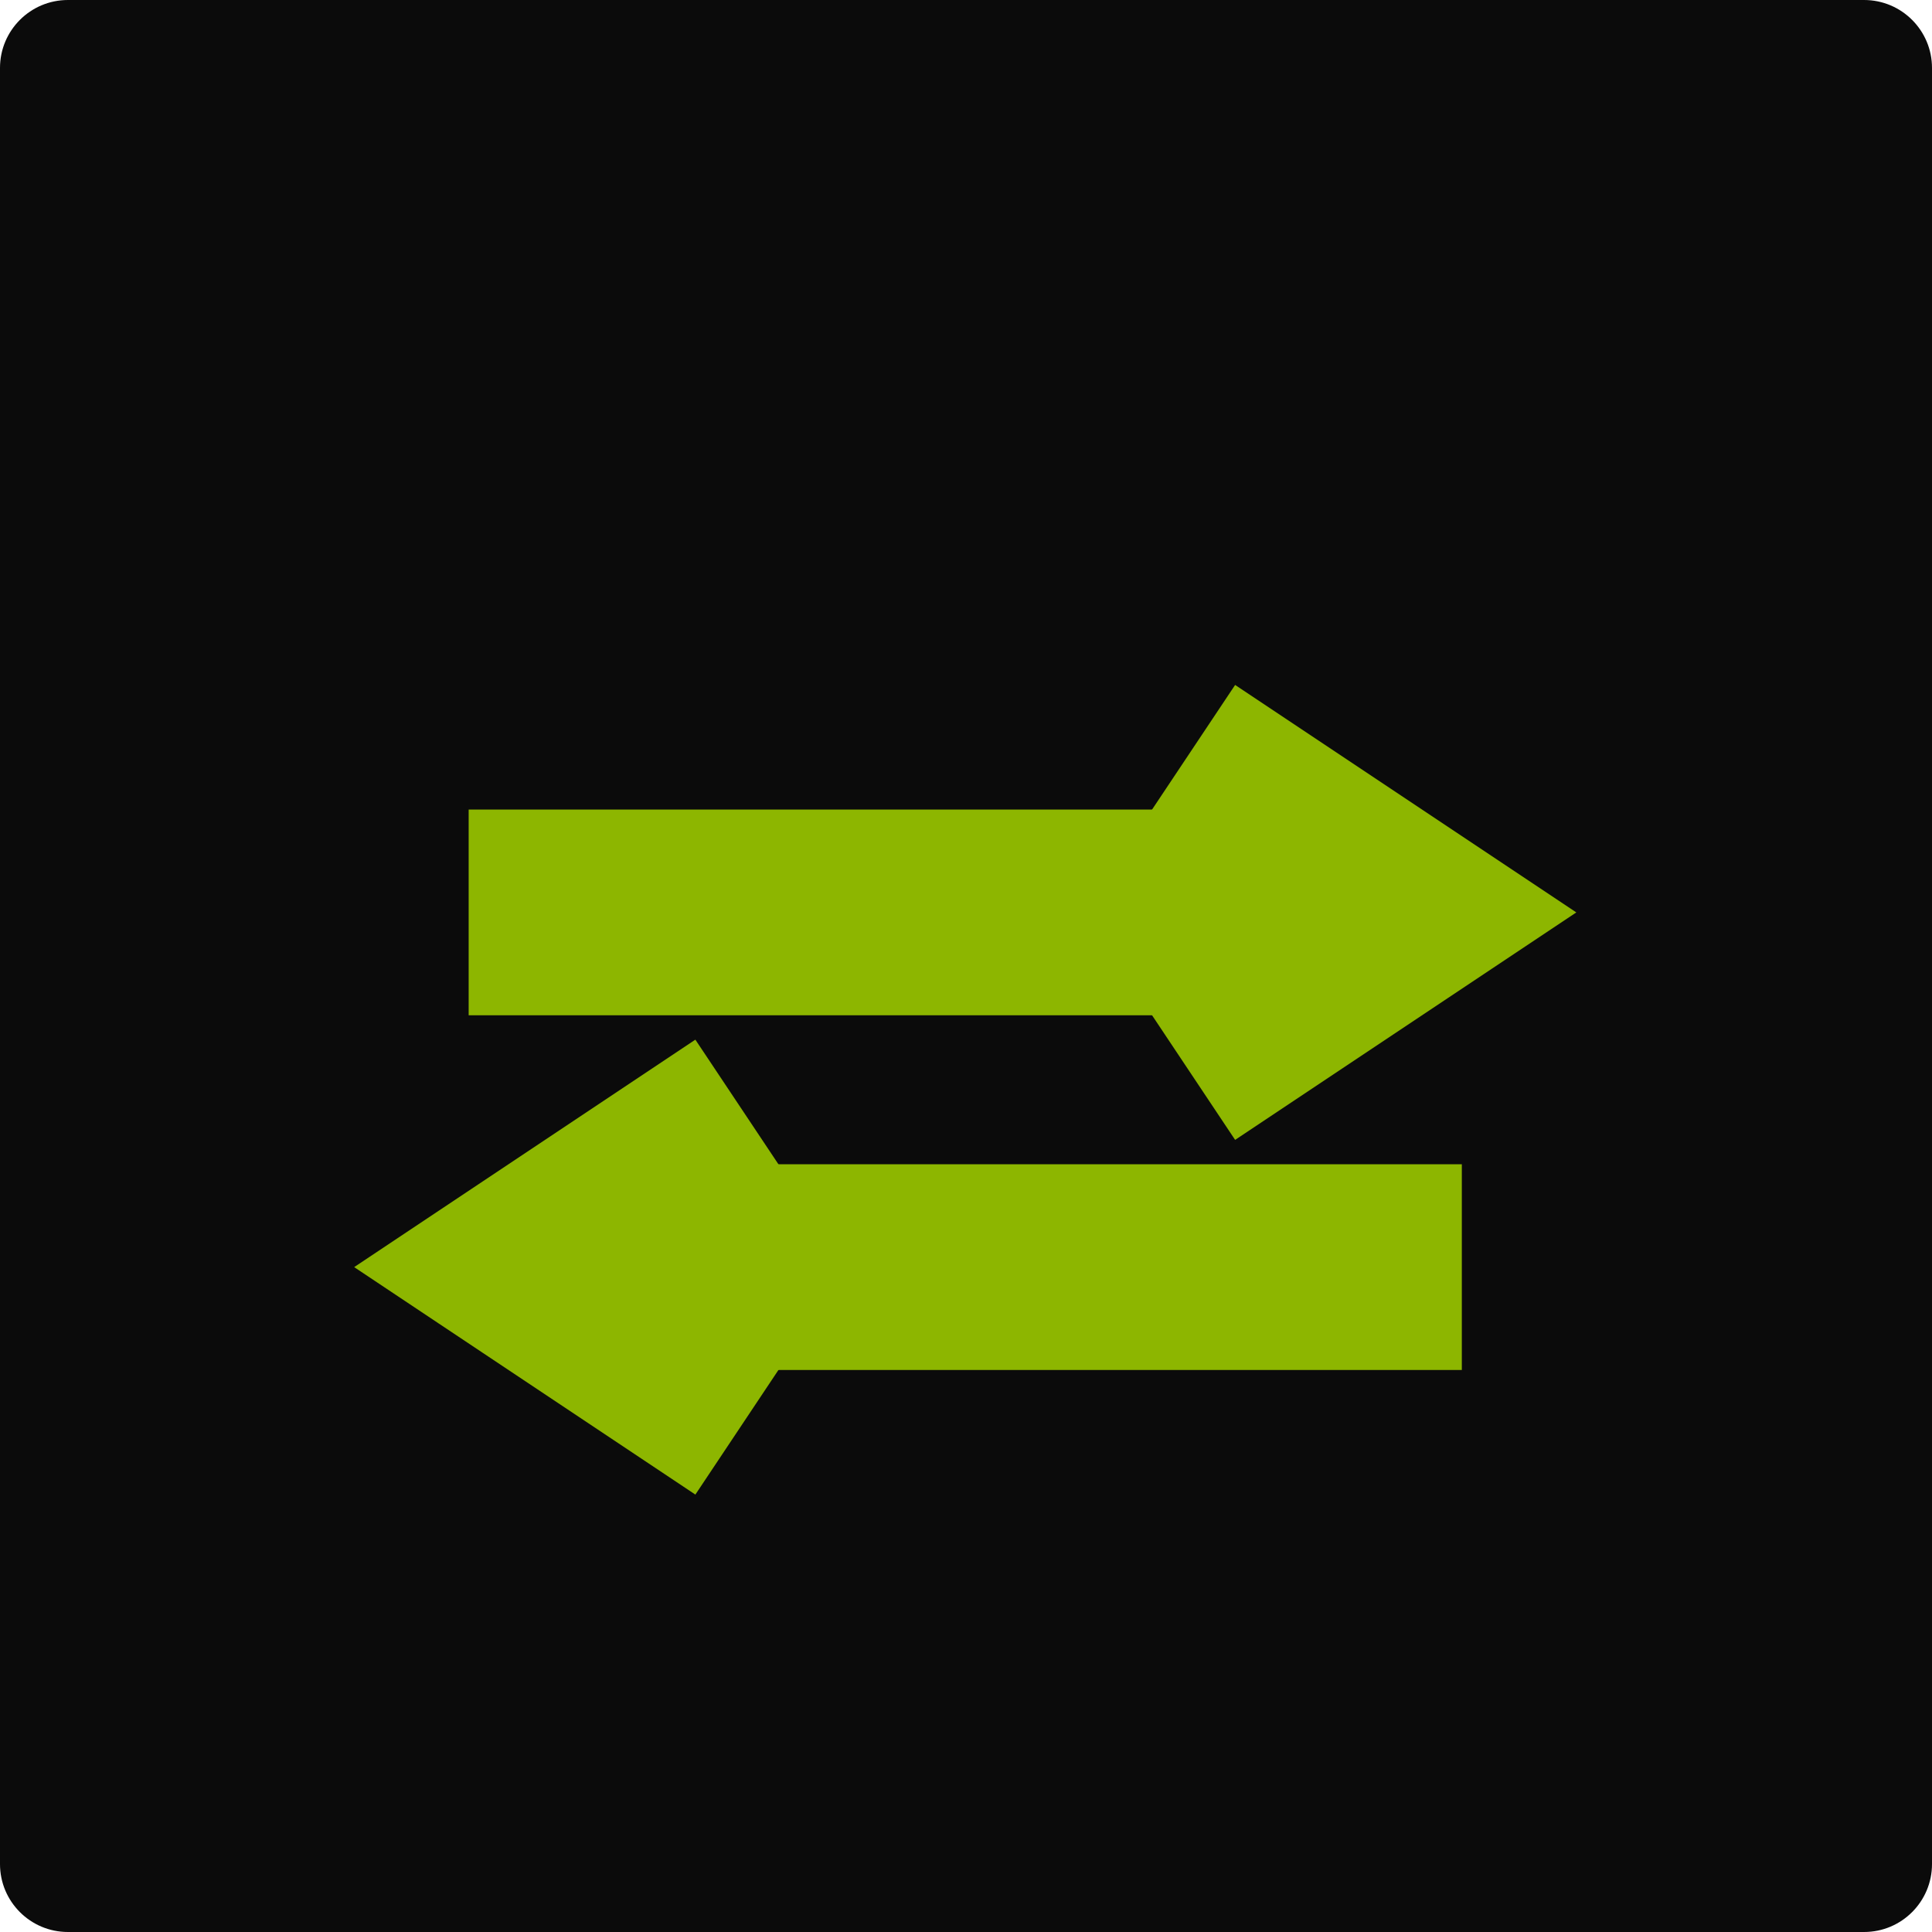
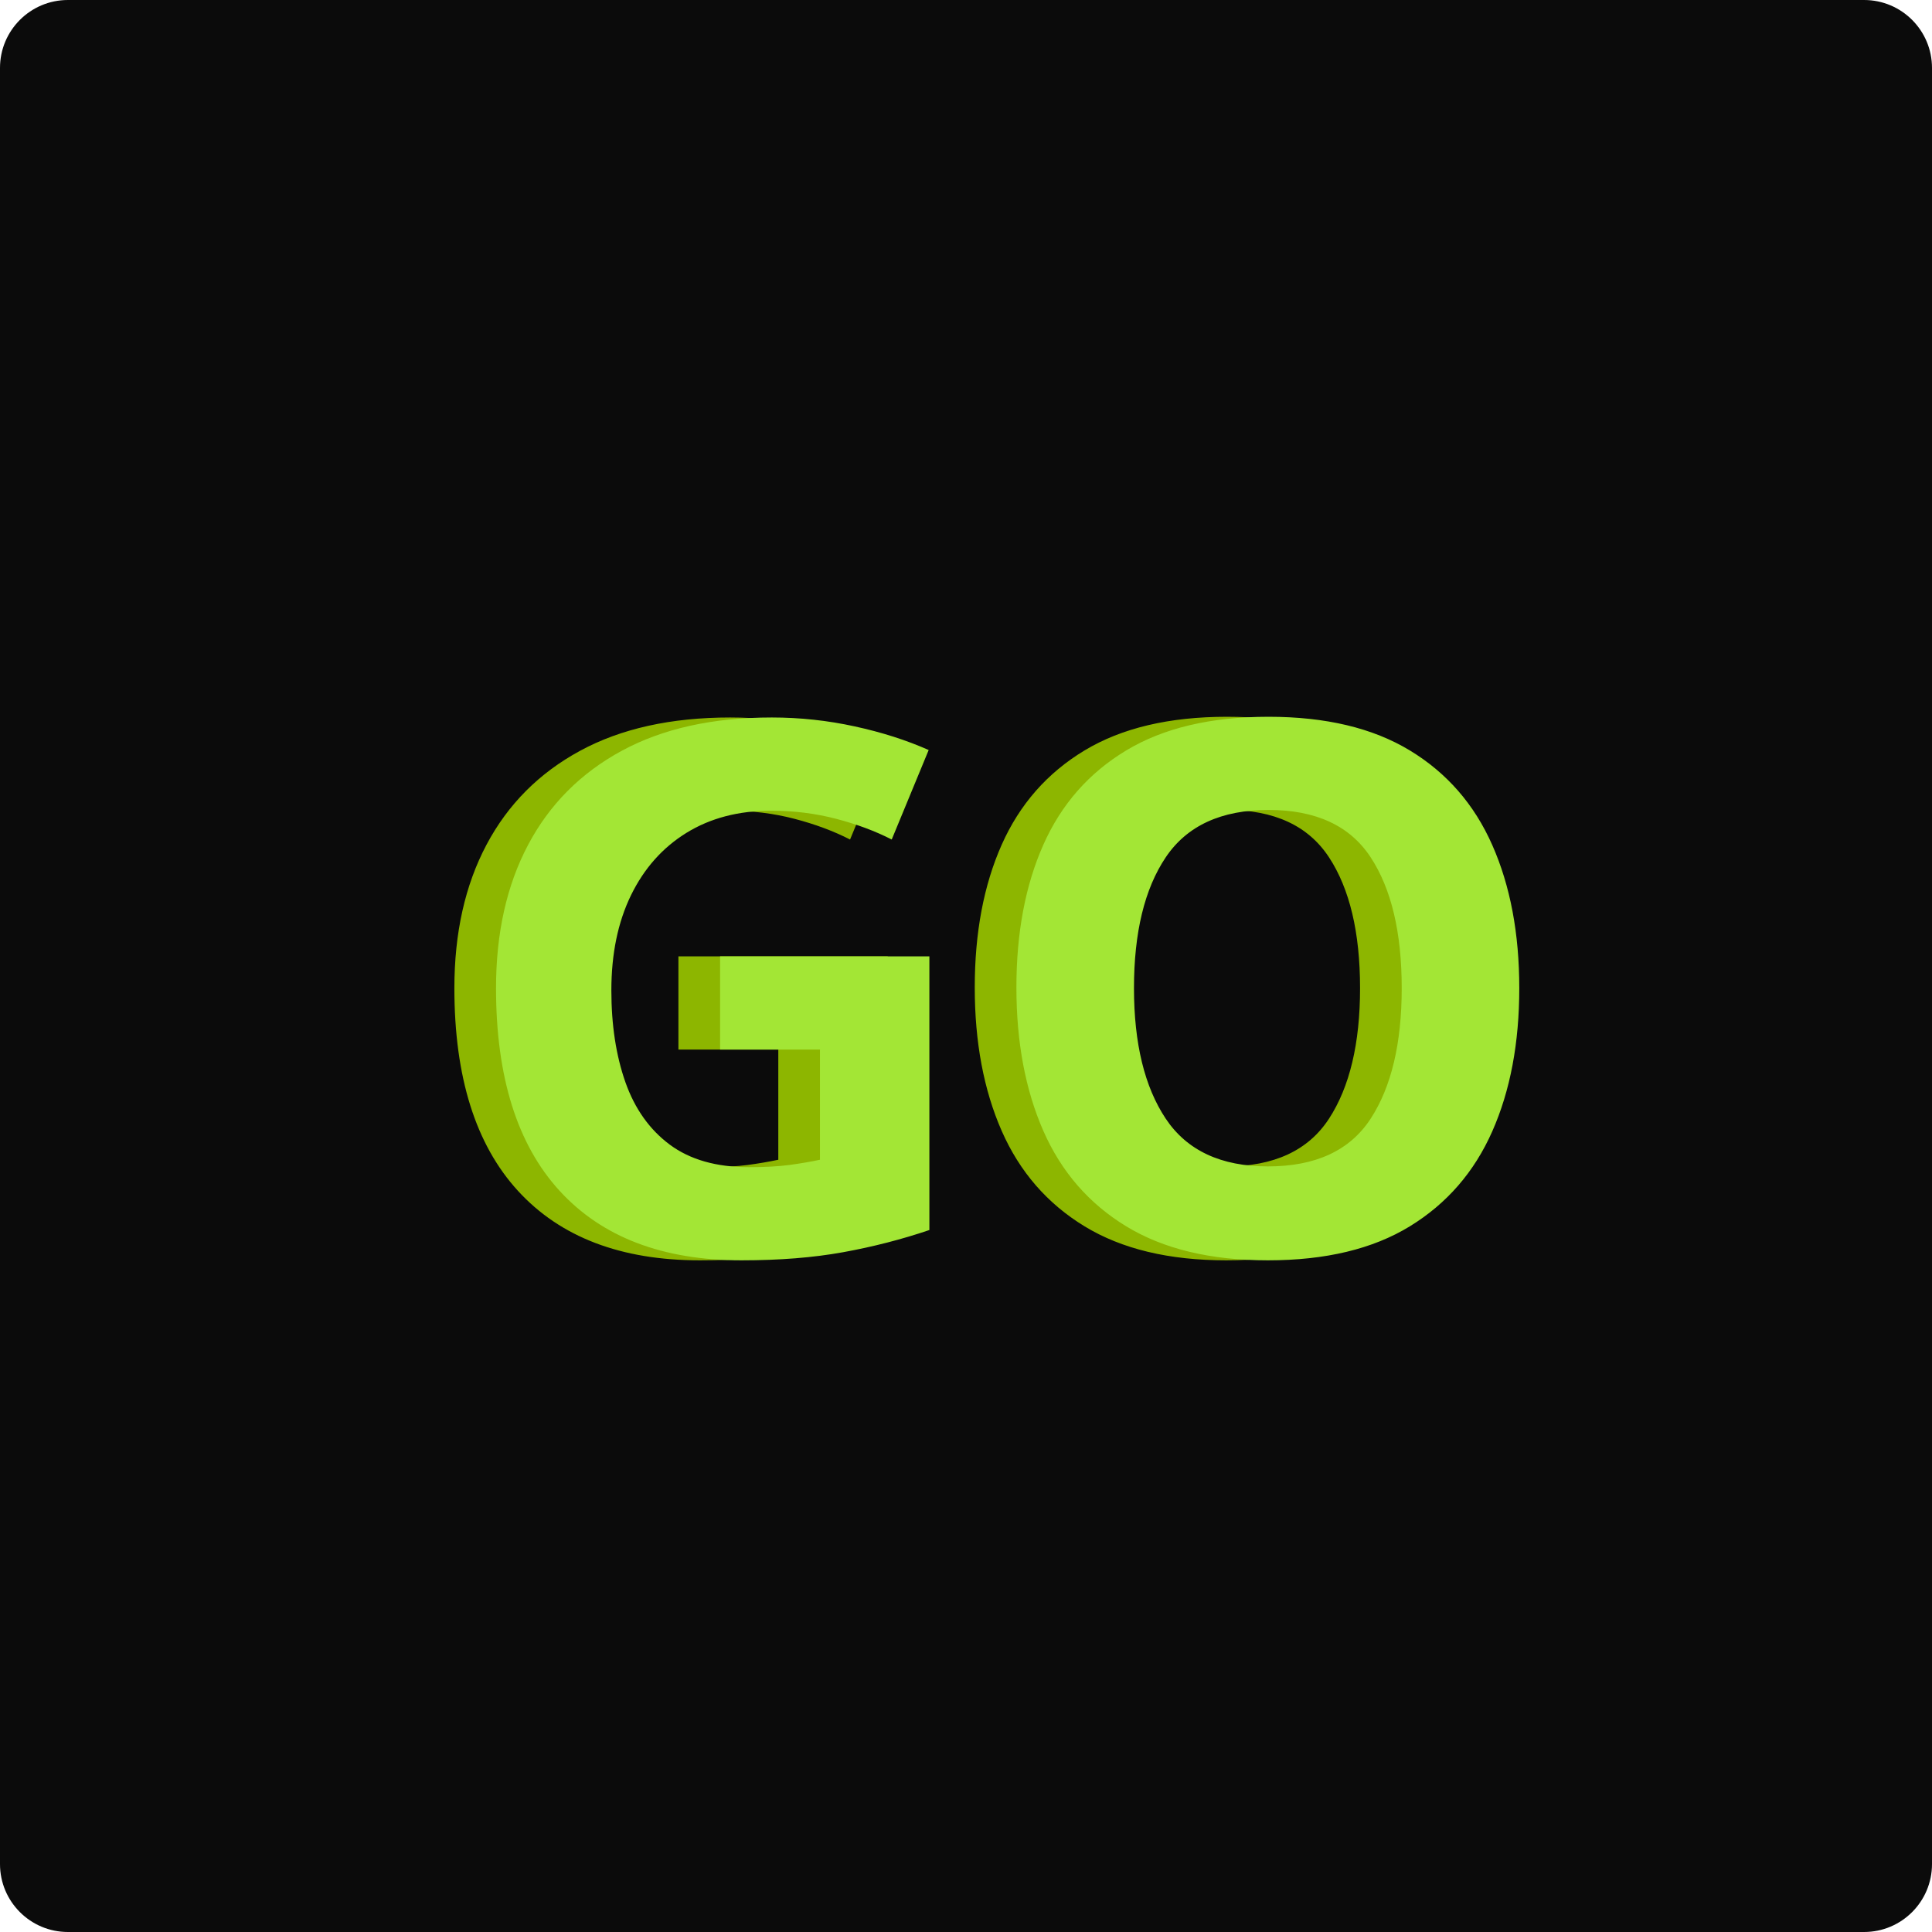
<svg xmlns="http://www.w3.org/2000/svg" viewBox="0 0 512 512" width="512" height="512">
  <rect x="0" y="0" width="512" height="512" rx="18" fill="#0B0B0B" />
-   <g transform="translate(96 176) scale(9.4)" fill="none" stroke="#8DB600" stroke-width="5.8" stroke-linecap="butt" stroke-linejoin="miter" stroke-miterlimit="6">
-     <path d="M3 7h26" />
-     <path d="M23 3l6 4-6 4" />
-     <path d="M31 17H5" />
-     <path d="M11 13l-6 4 6 4" />
-   </g>
+   <text x="256" y="256" text-anchor="middle" dominant-baseline="central" font-family="Anton, 'Arial Black', Impact, sans-serif" font-size="196" font-weight="900" letter-spacing="-4" fill="#8DB600">GO</text>
+   <text x="414" y="256" text-anchor="end" dominant-baseline="central" font-family="Anton, 'Arial Black', Impact, sans-serif" font-size="196" font-weight="900" letter-spacing="-4" fill="#A3E635">GO</text>
</svg>
